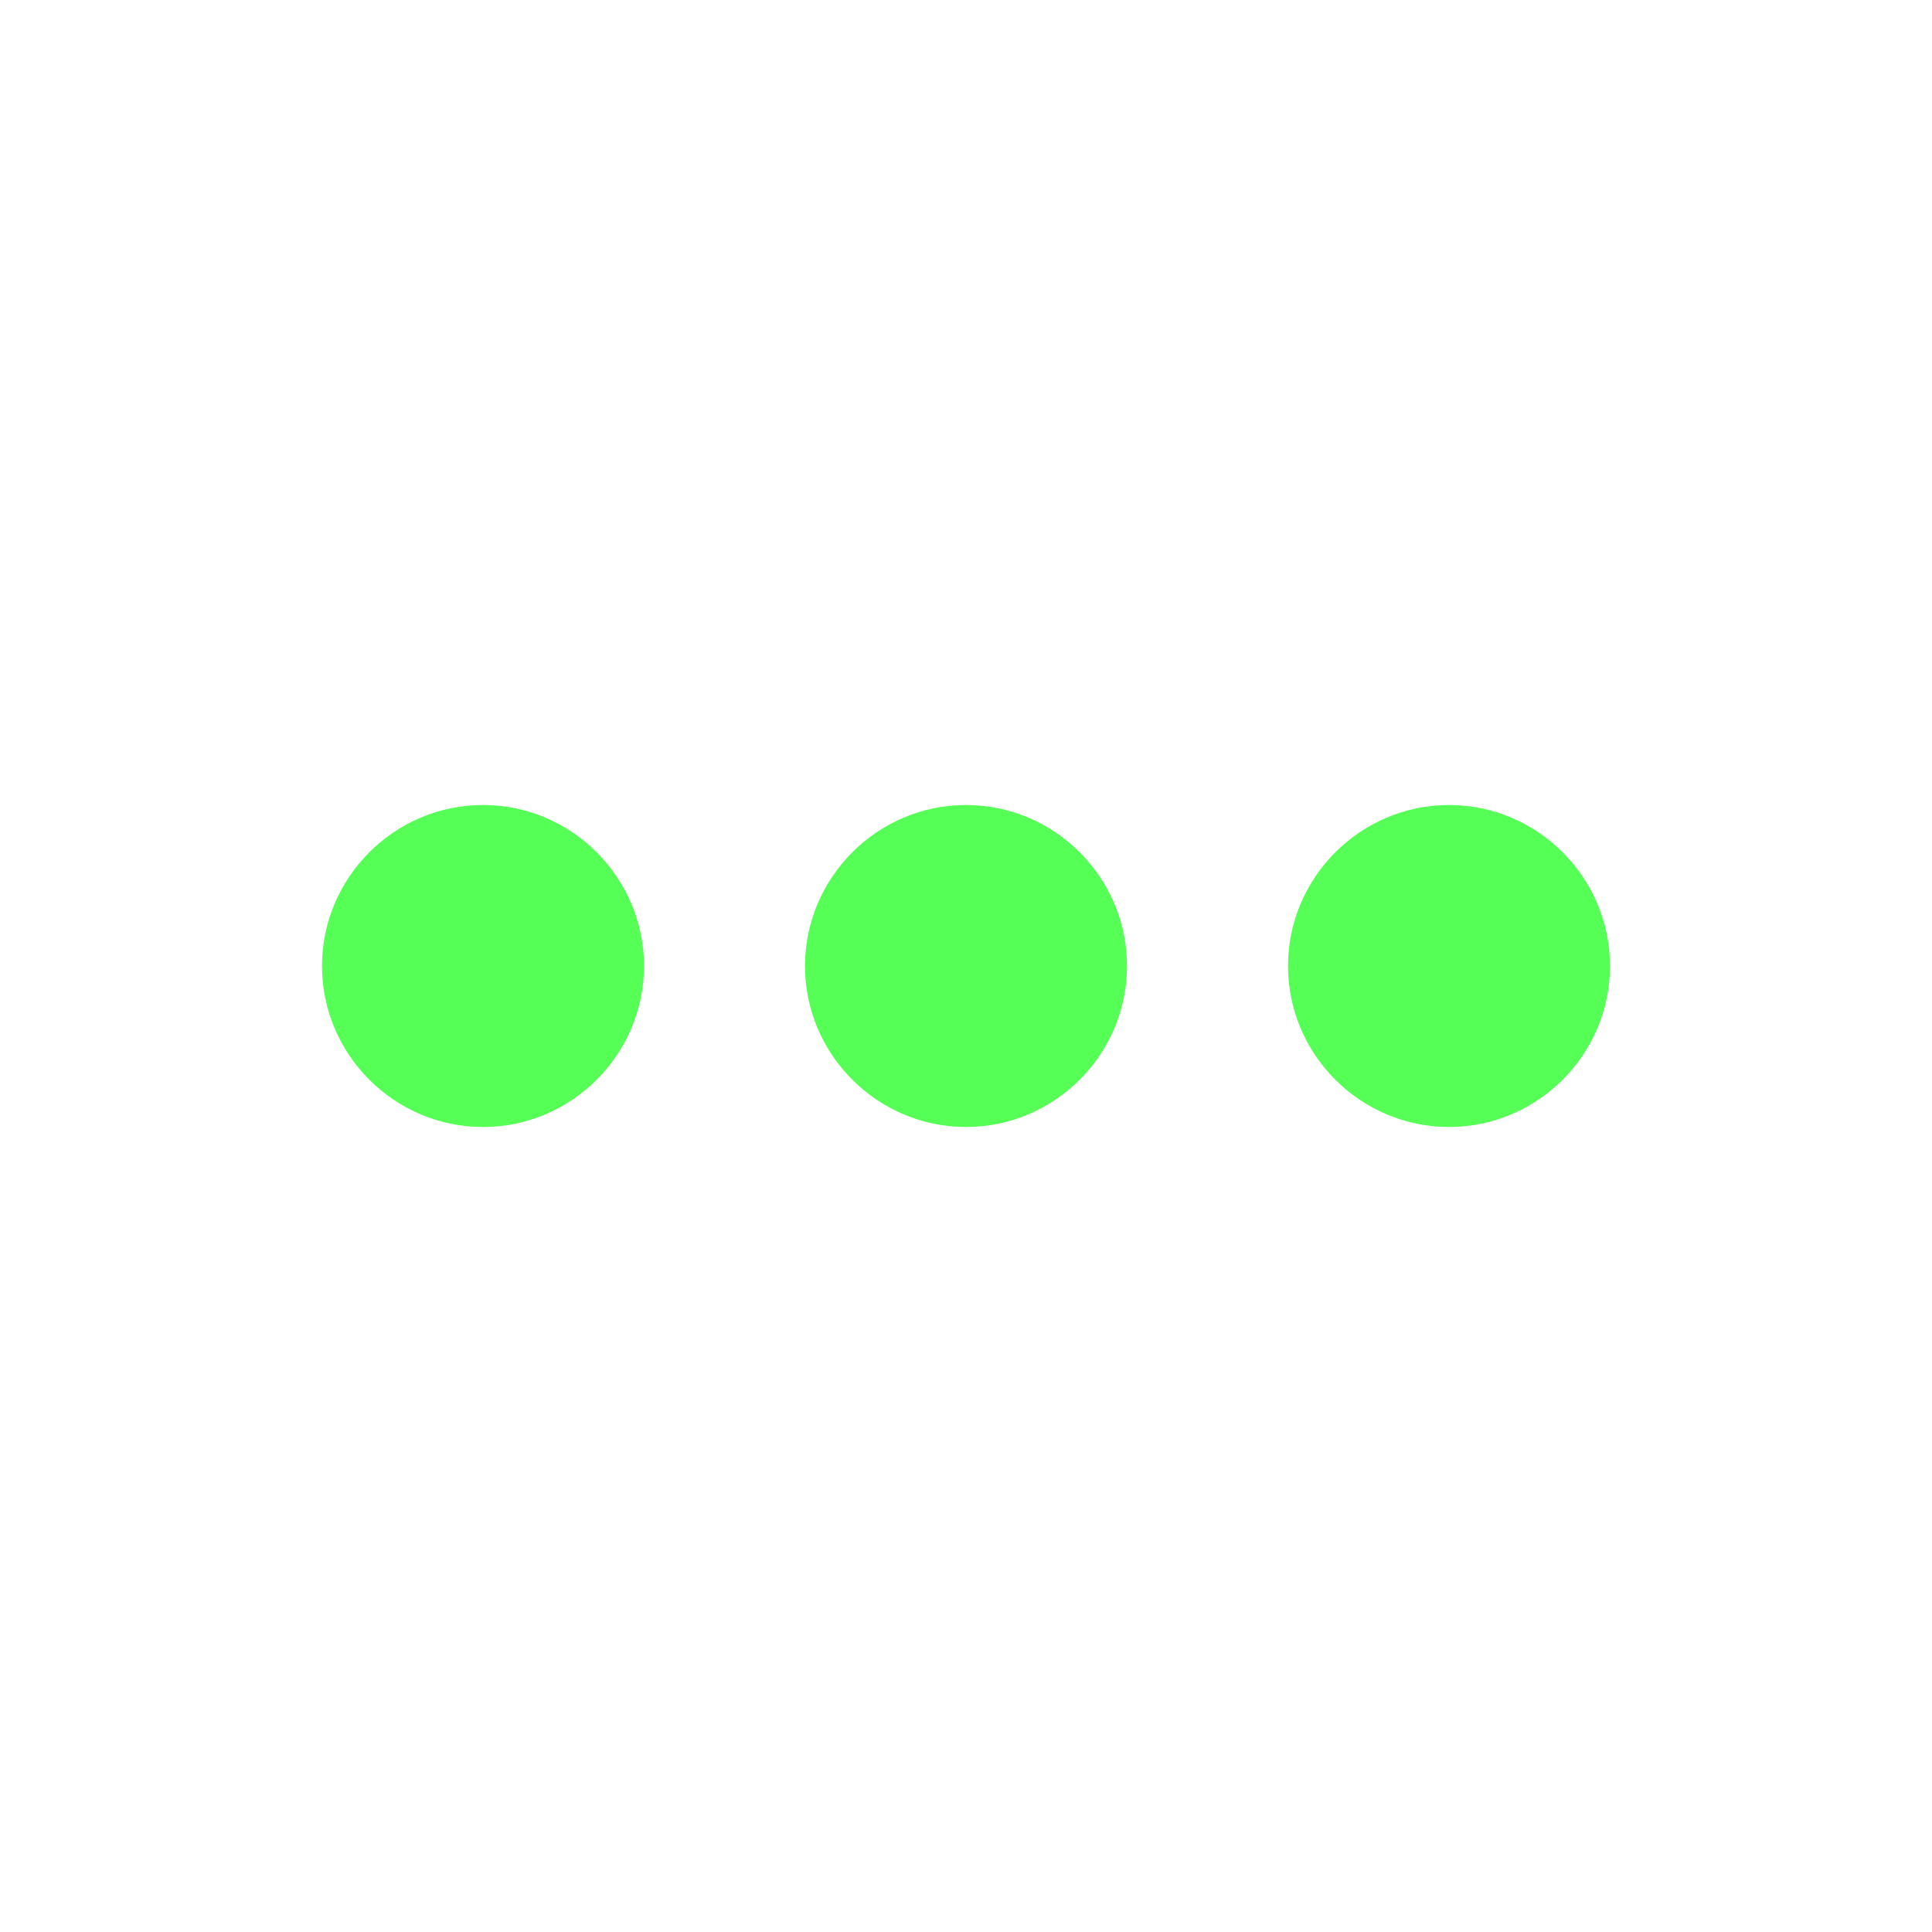
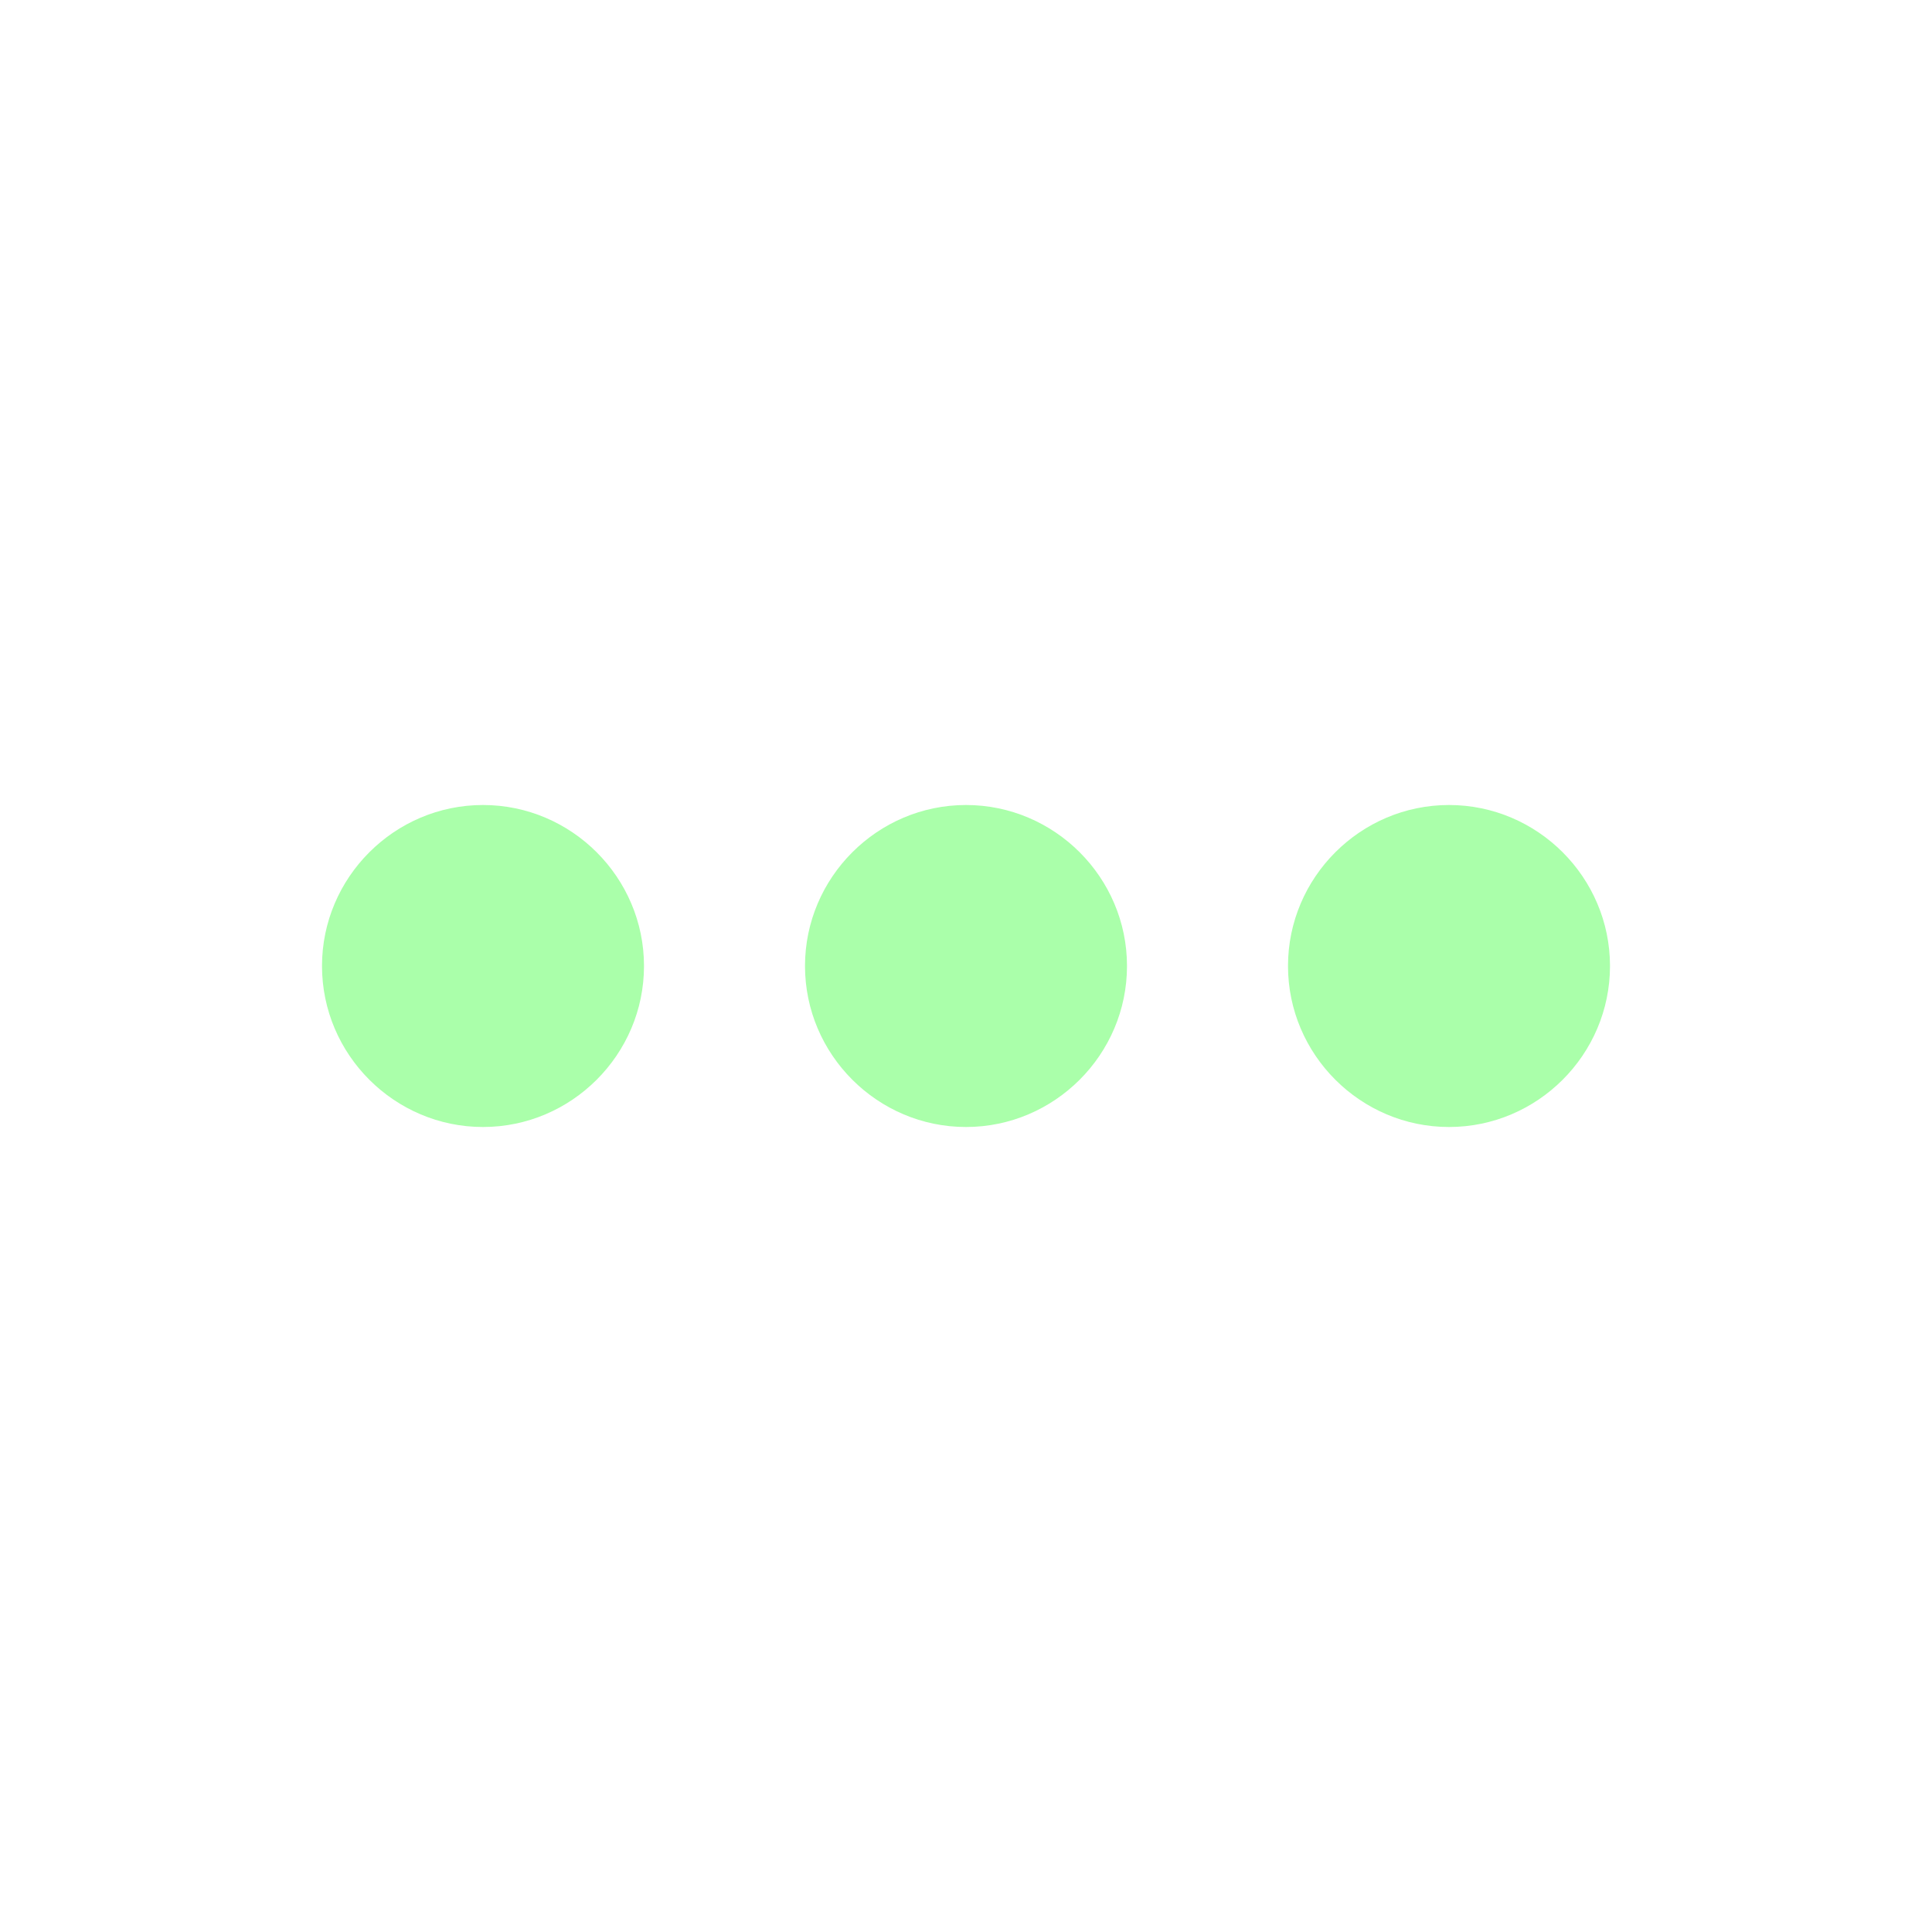
<svg xmlns="http://www.w3.org/2000/svg" width="24" height="24" viewBox="0 0 24 24" version="1.1" id="svg6">
  <defs id="defs10" />
  <path d="M0 0h24v24H0z" fill="none" id="path2" />
-   <path d="M6 10c-1.1 0-2 .9-2 2s.9 2 2 2 2-.9 2-2-.9-2-2-2zm12 0c-1.1 0-2 .9-2 2s.9 2 2 2 2-.9 2-2-.9-2-2-2zm-6 0c-1.1 0-2 .9-2 2s.9 2 2 2 2-.9 2-2-.9-2-2-2z" id="path4" style="fill:#55ff55" />
+   <path d="M6 10c-1.1 0-2 .9-2 2s.9 2 2 2 2-.9 2-2-.9-2-2-2zm12 0c-1.1 0-2 .9-2 2s.9 2 2 2 2-.9 2-2-.9-2-2-2zm-6 0c-1.1 0-2 .9-2 2s.9 2 2 2 2-.9 2-2-.9-2-2-2z" id="path4" style="fill:#aaffaa" />
</svg>
